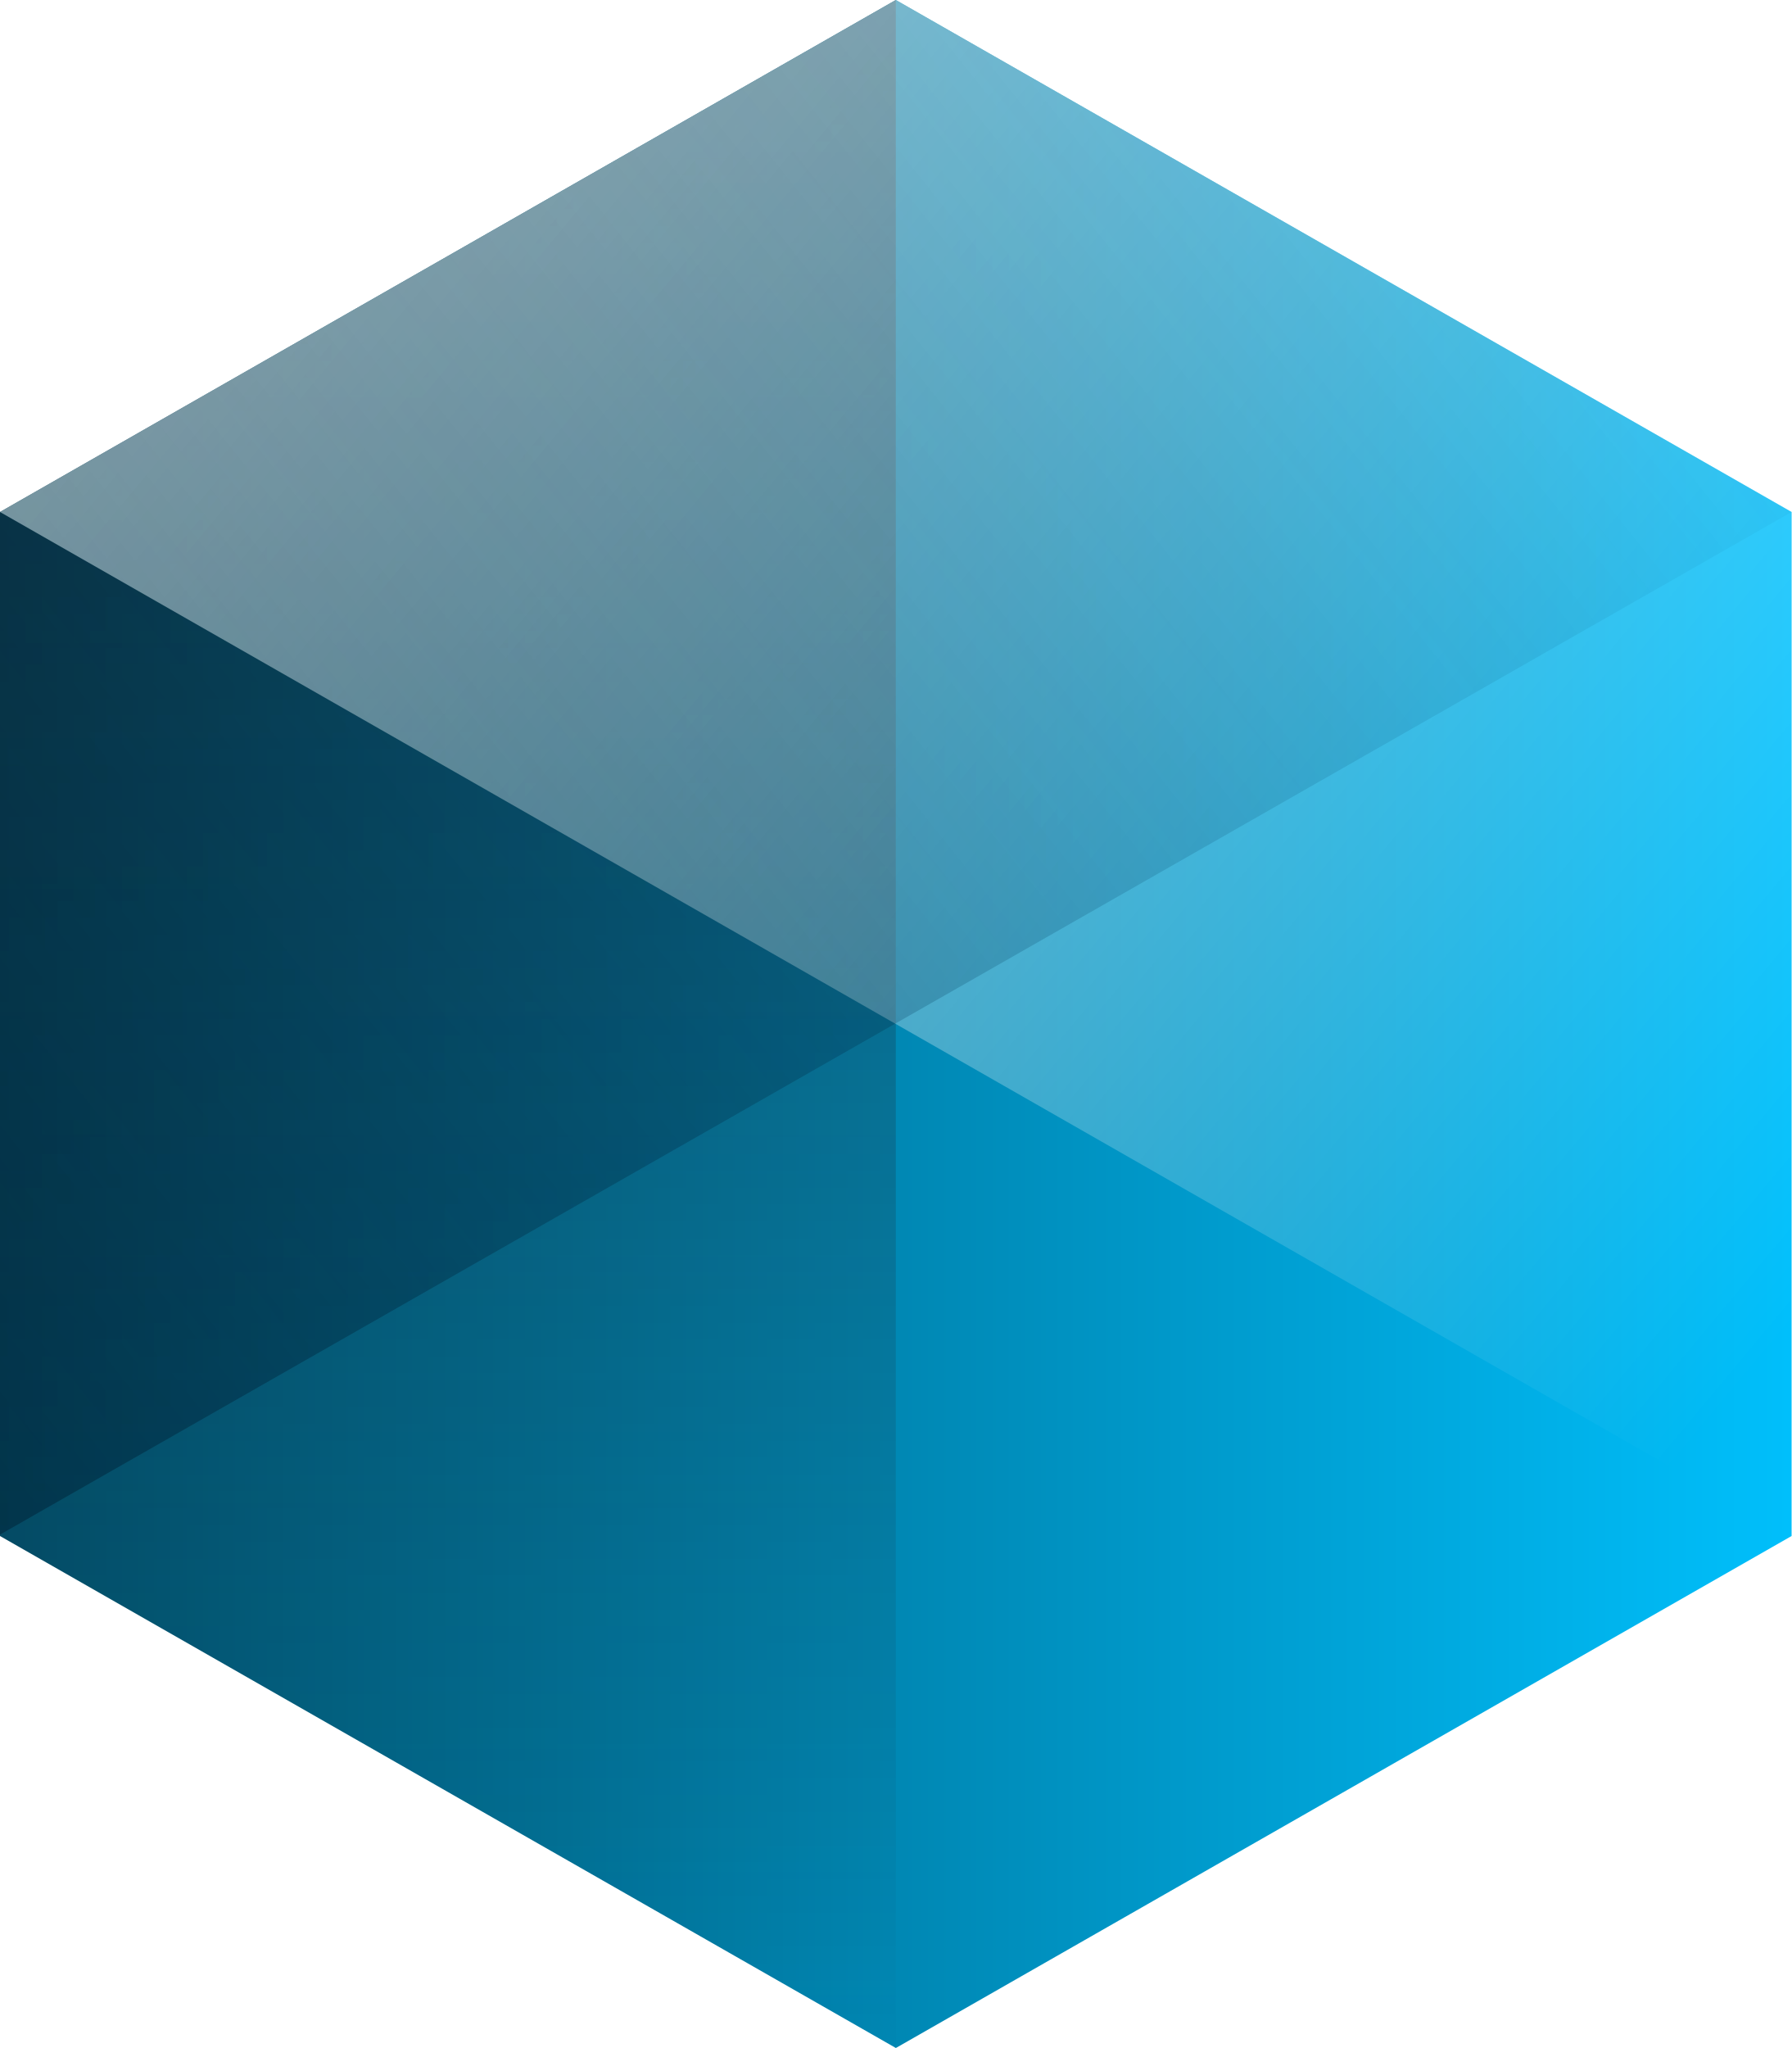
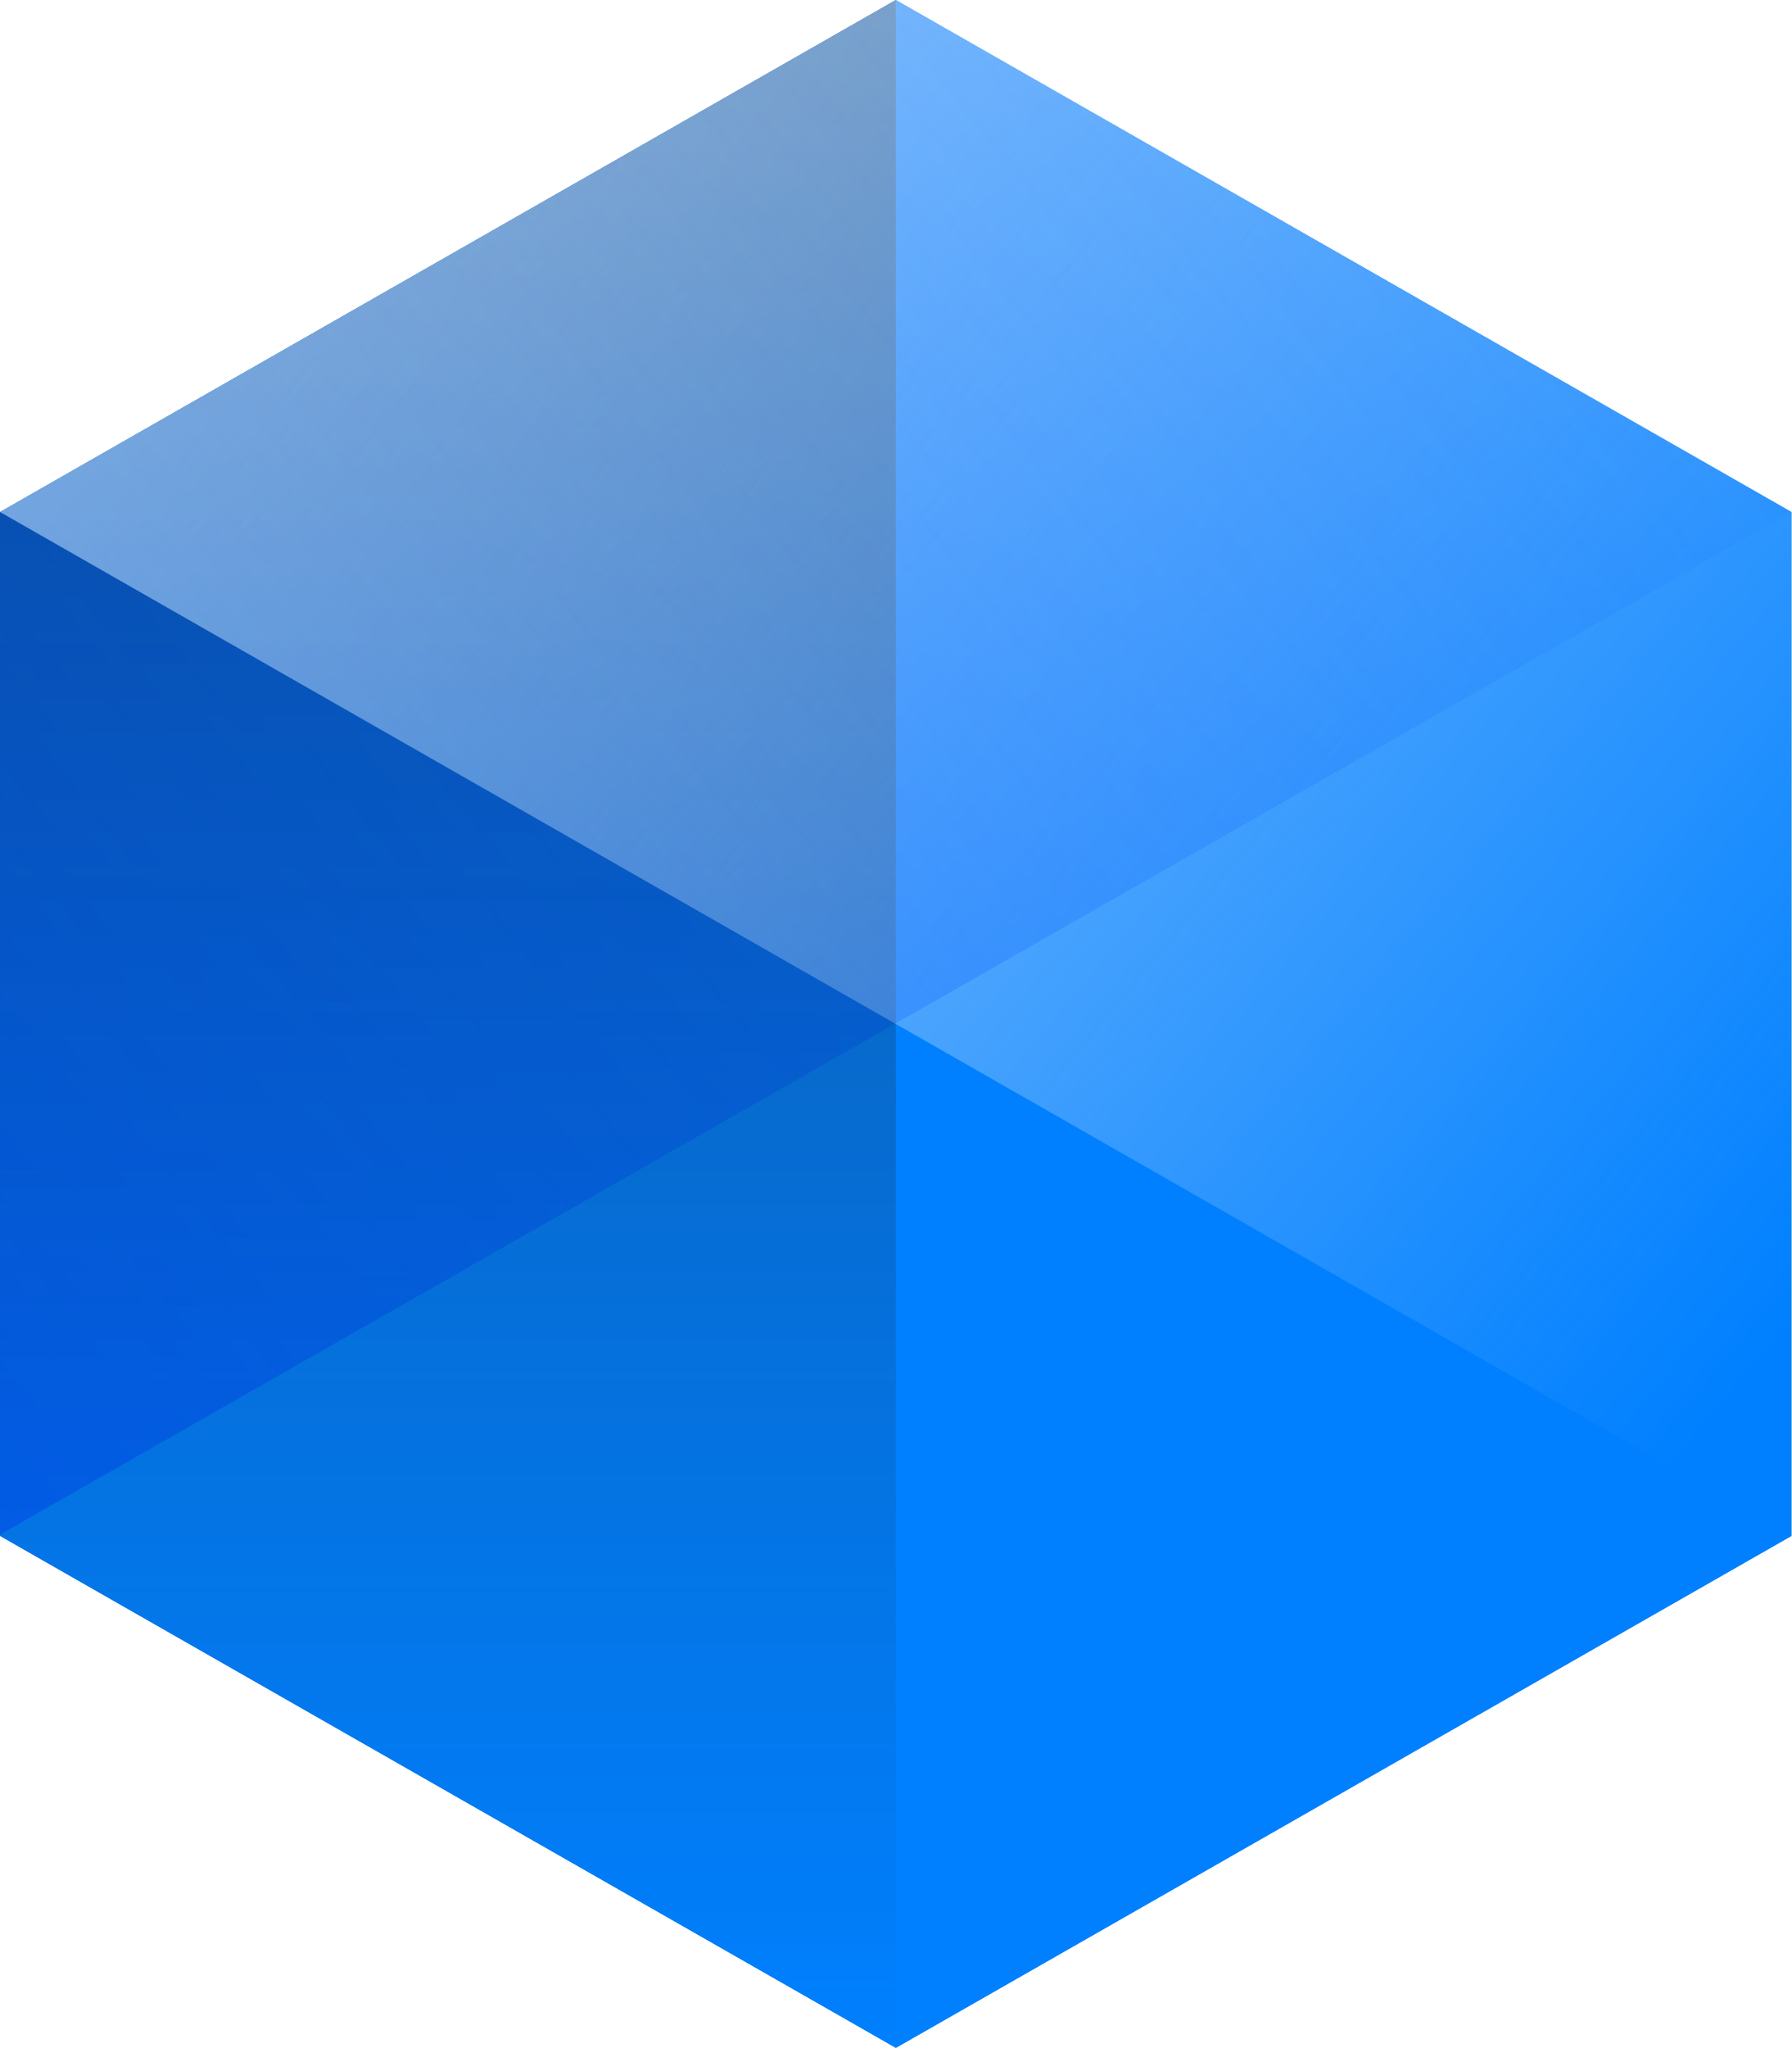
<svg xmlns="http://www.w3.org/2000/svg" width="28" height="32">
  <defs>
    <linearGradient x1="50%" y1="0%" x2="50%" y2="100%" id="a">
-       <stop stop-color="#00BFFB" offset="0%" />
-       <stop stop-color="#00506c" offset="100%" />
+       <stop stop-color="#0080FF" offset="0%" />
+       <stop stop-color="#0080FF" offset="100%" />
    </linearGradient>
    <linearGradient x1="50%" y1="0%" x2="50%" y2="100%" id="b">
      <stop stop-color="#1F232A" stop-opacity=".48" offset="0%" />
      <stop stop-color="#1F2329" stop-opacity="0" offset="100%" />
    </linearGradient>
    <linearGradient x1="87.665%" y1="103.739%" x2="-3.169%" y2="38.807%" id="c">
-       <stop stop-color="#FFF" stop-opacity="0" offset="0%" />
-       <stop stop-color="#FFF" stop-opacity=".64" offset="100%" />
+       <stop stop-color="#F8F9FA" stop-opacity="0" offset="0%" />
+       <stop stop-color="#F8F9FA" stop-opacity=".64" offset="100%" />
    </linearGradient>
    <linearGradient x1="-14.104%" y1="111.262%" x2="109.871%" y2="26.355%" id="d">
-       <stop stop-color="#00506c" offset="0%" />
-       <stop stop-color="#00506c" stop-opacity="0" offset="100%" />
+       <stop stop-color="#0080FF" offset="0%" />
+       <stop stop-color="#0080FF" stop-opacity="0" offset="100%" />
    </linearGradient>
  </defs>
  <g fill="none" fill-rule="evenodd">
    <path fill="url(#a)" transform="rotate(90 14 16)" d="M6 2l-8 13.999L6 30h16l8-14.001L22 2z" />
    <path fill="url(#b)" d="M14 0v32L0 24V8z" />
    <path fill="url(#c)" d="M28 24L0 8l14.001-8L28 8z" />
    <path fill-opacity=".48" fill="url(#d)" style="mix-blend-mode:multiply" d="M28 8L0 23.978V8l14.001-8L28 8z" />
  </g>
</svg>
